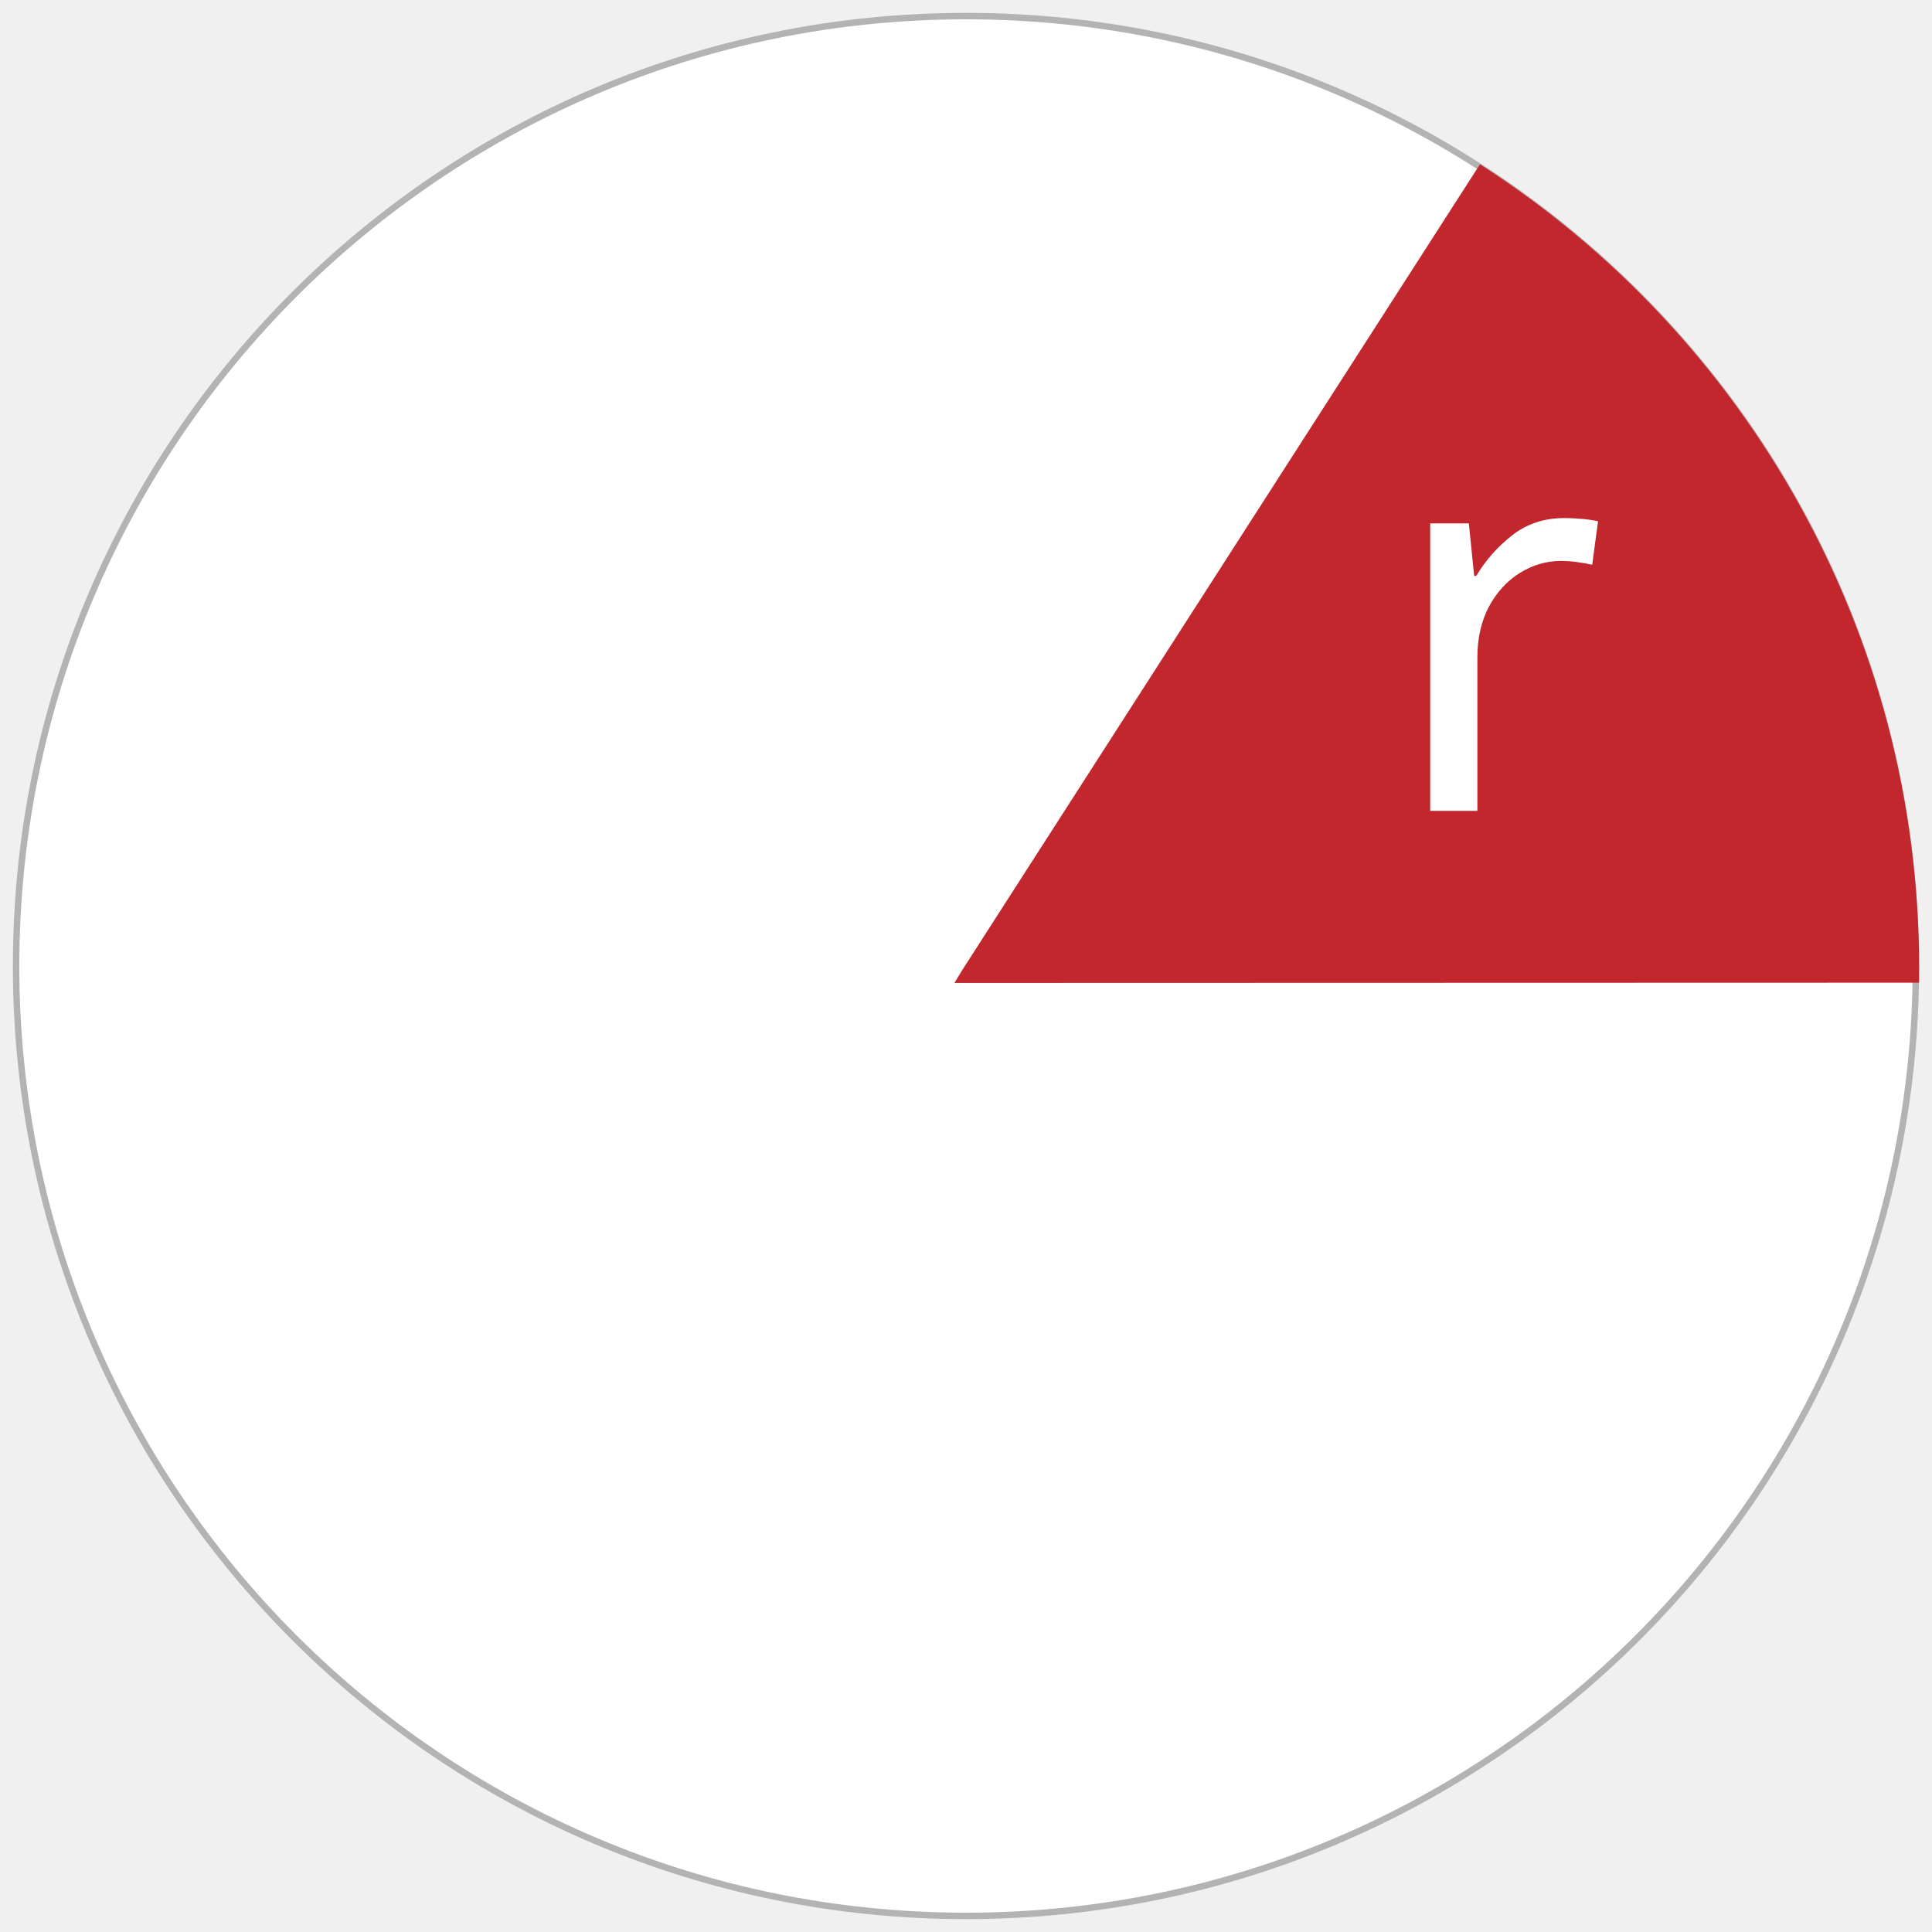
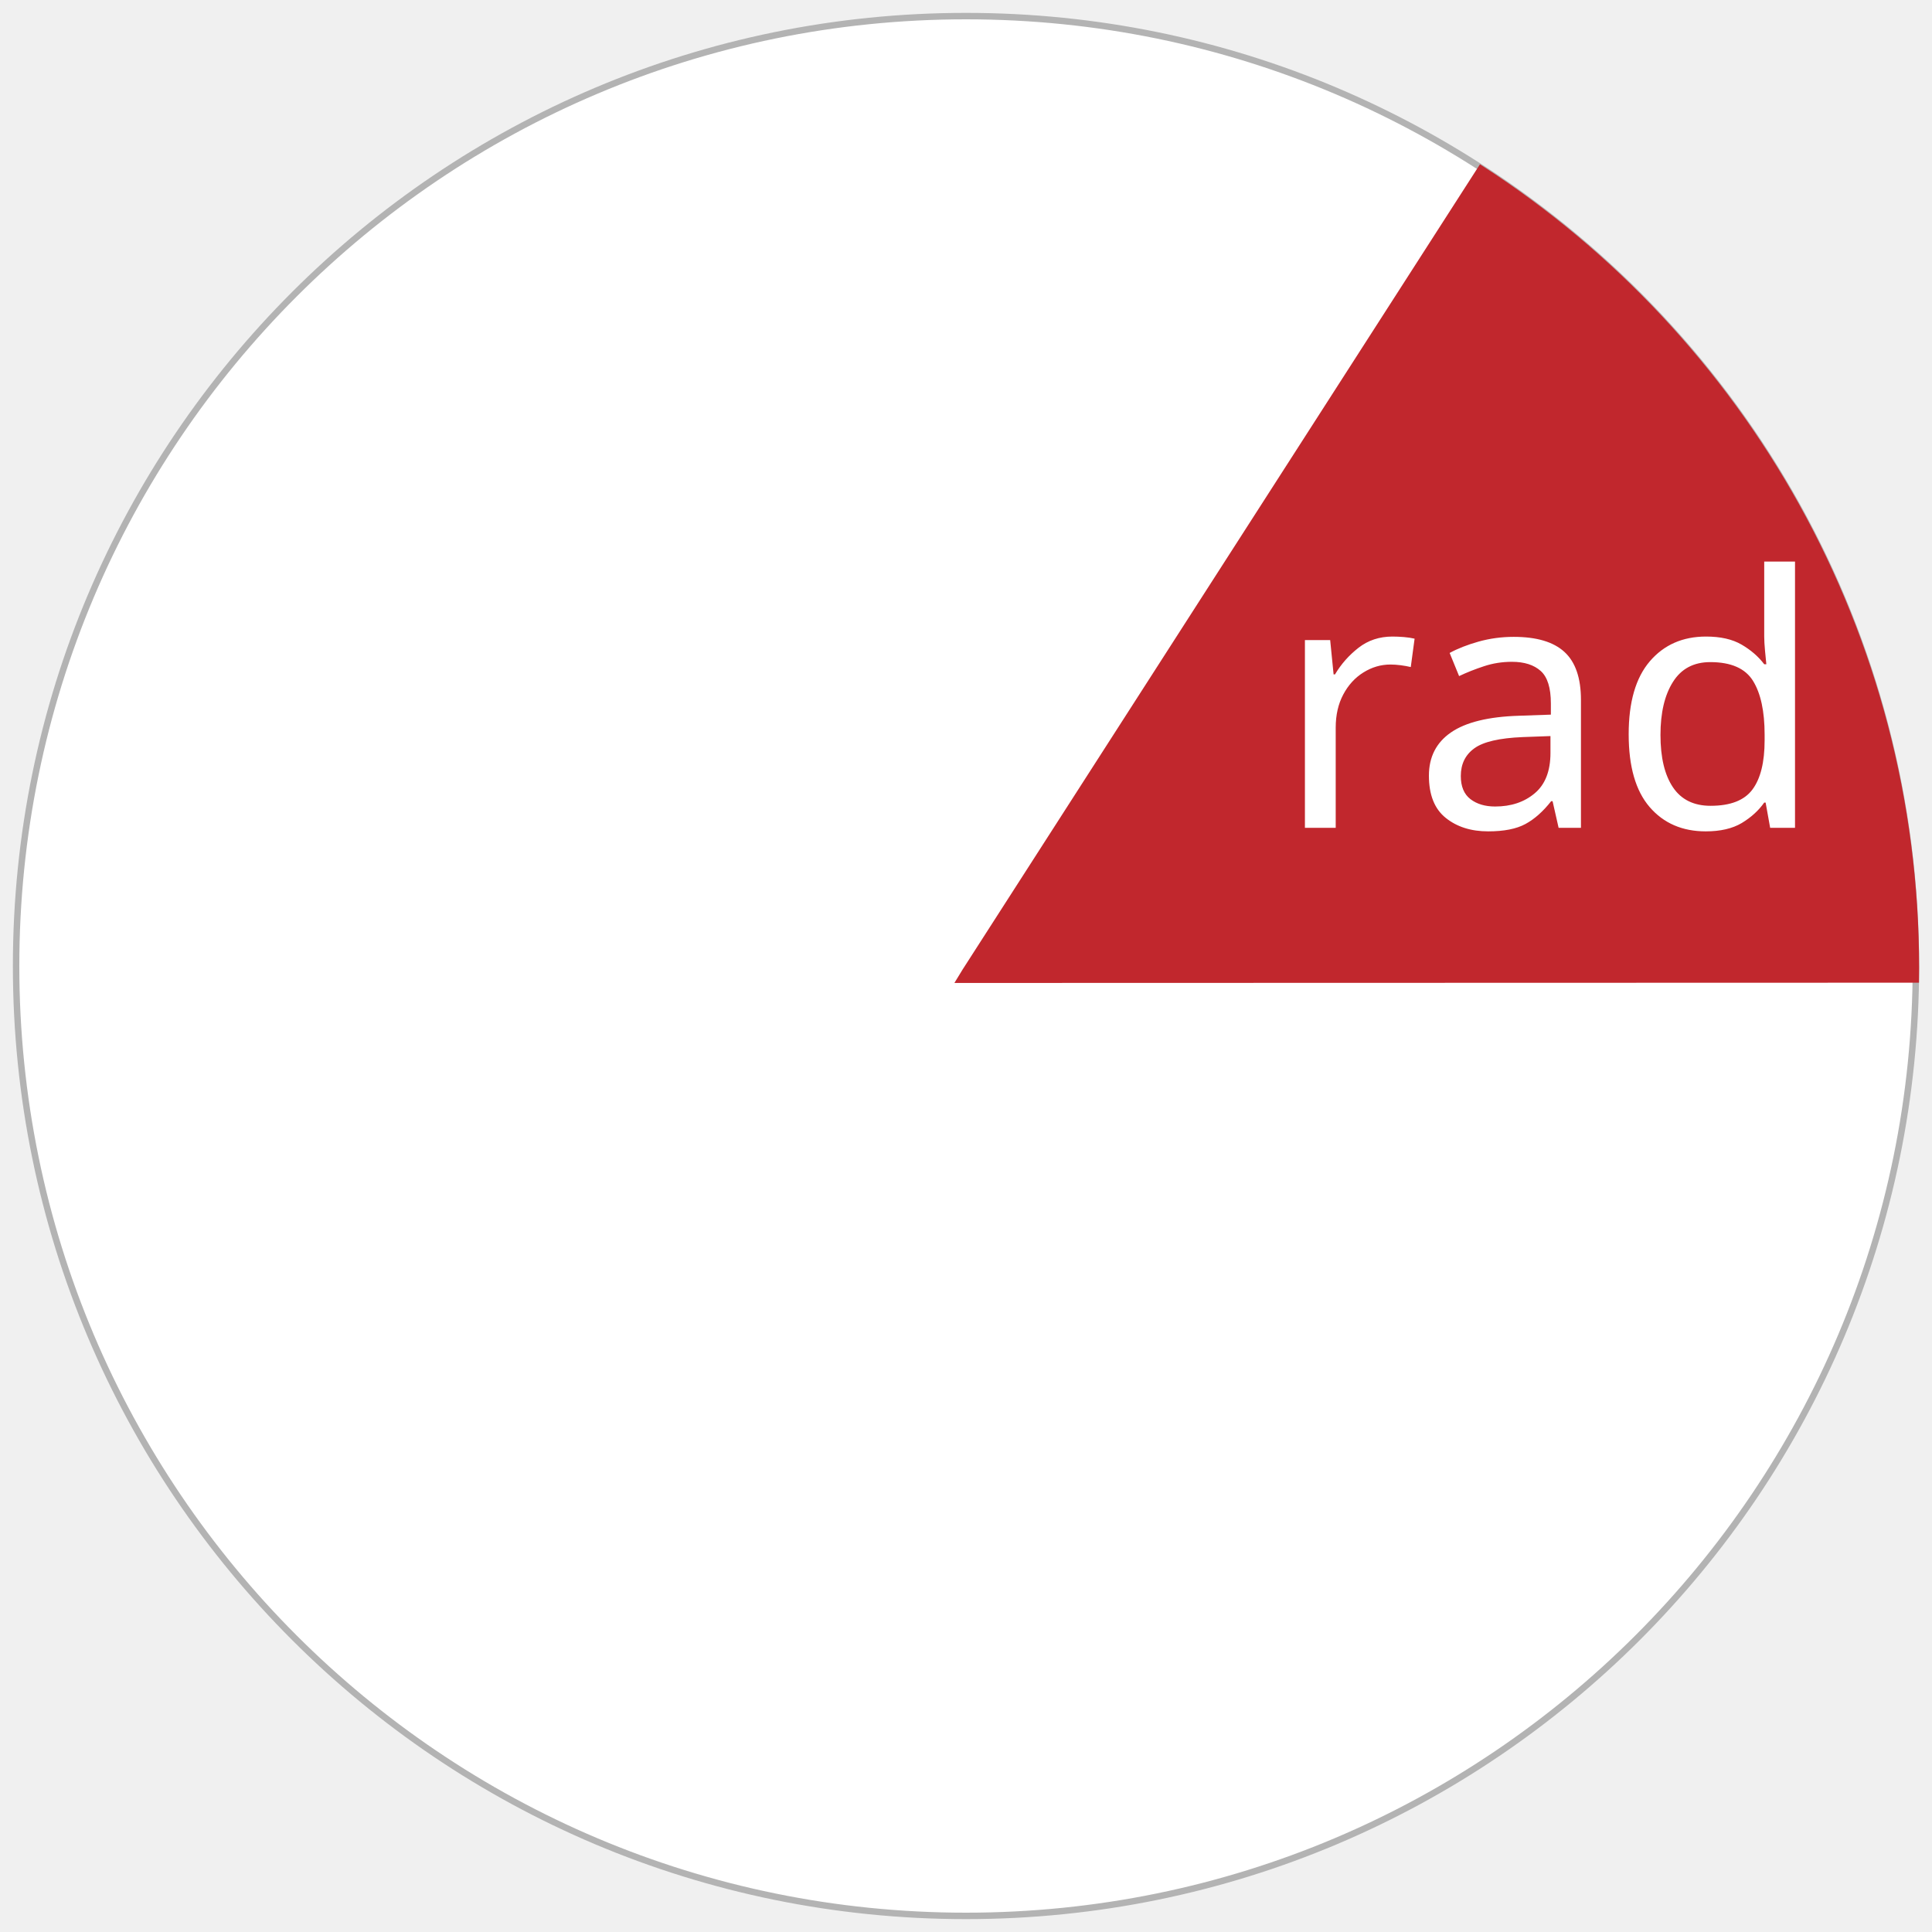
<svg xmlns="http://www.w3.org/2000/svg" version="1.0" id="Layer_1" x="0px" y="0px" width="300px" height="300px" viewBox="0 0 300 300" enable-background="new 0 0 300 300" xml:space="preserve">
  <circle fill="#FFFFFF" stroke="#B3B3B3" stroke-miterlimit="10" cx="150" cy="150" r="147.5" />
  <path fill="#C1272D" stroke="#C1272D" stroke-miterlimit="10" d="M297.5,150.323c0-51.99-26.901-97.855-67.541-124.123  l-80.078,124.635l-0.792,1.297l148.392-0.04C297.486,150.799,297.5,150.807,297.5,150.323z" />
-   <text transform="matrix(1 0 0 1 215.002 125.9136)" fill="#FFFFFF" font-family="'Times-Italic'" font-size="83.276">r</text>
+   <text transform="matrix(1 0 0 1 198.0019 128.5469)" fill="#FFFFFF" font-family="'Times-Italic'" font-size="54.399">rad</text>
</svg>
